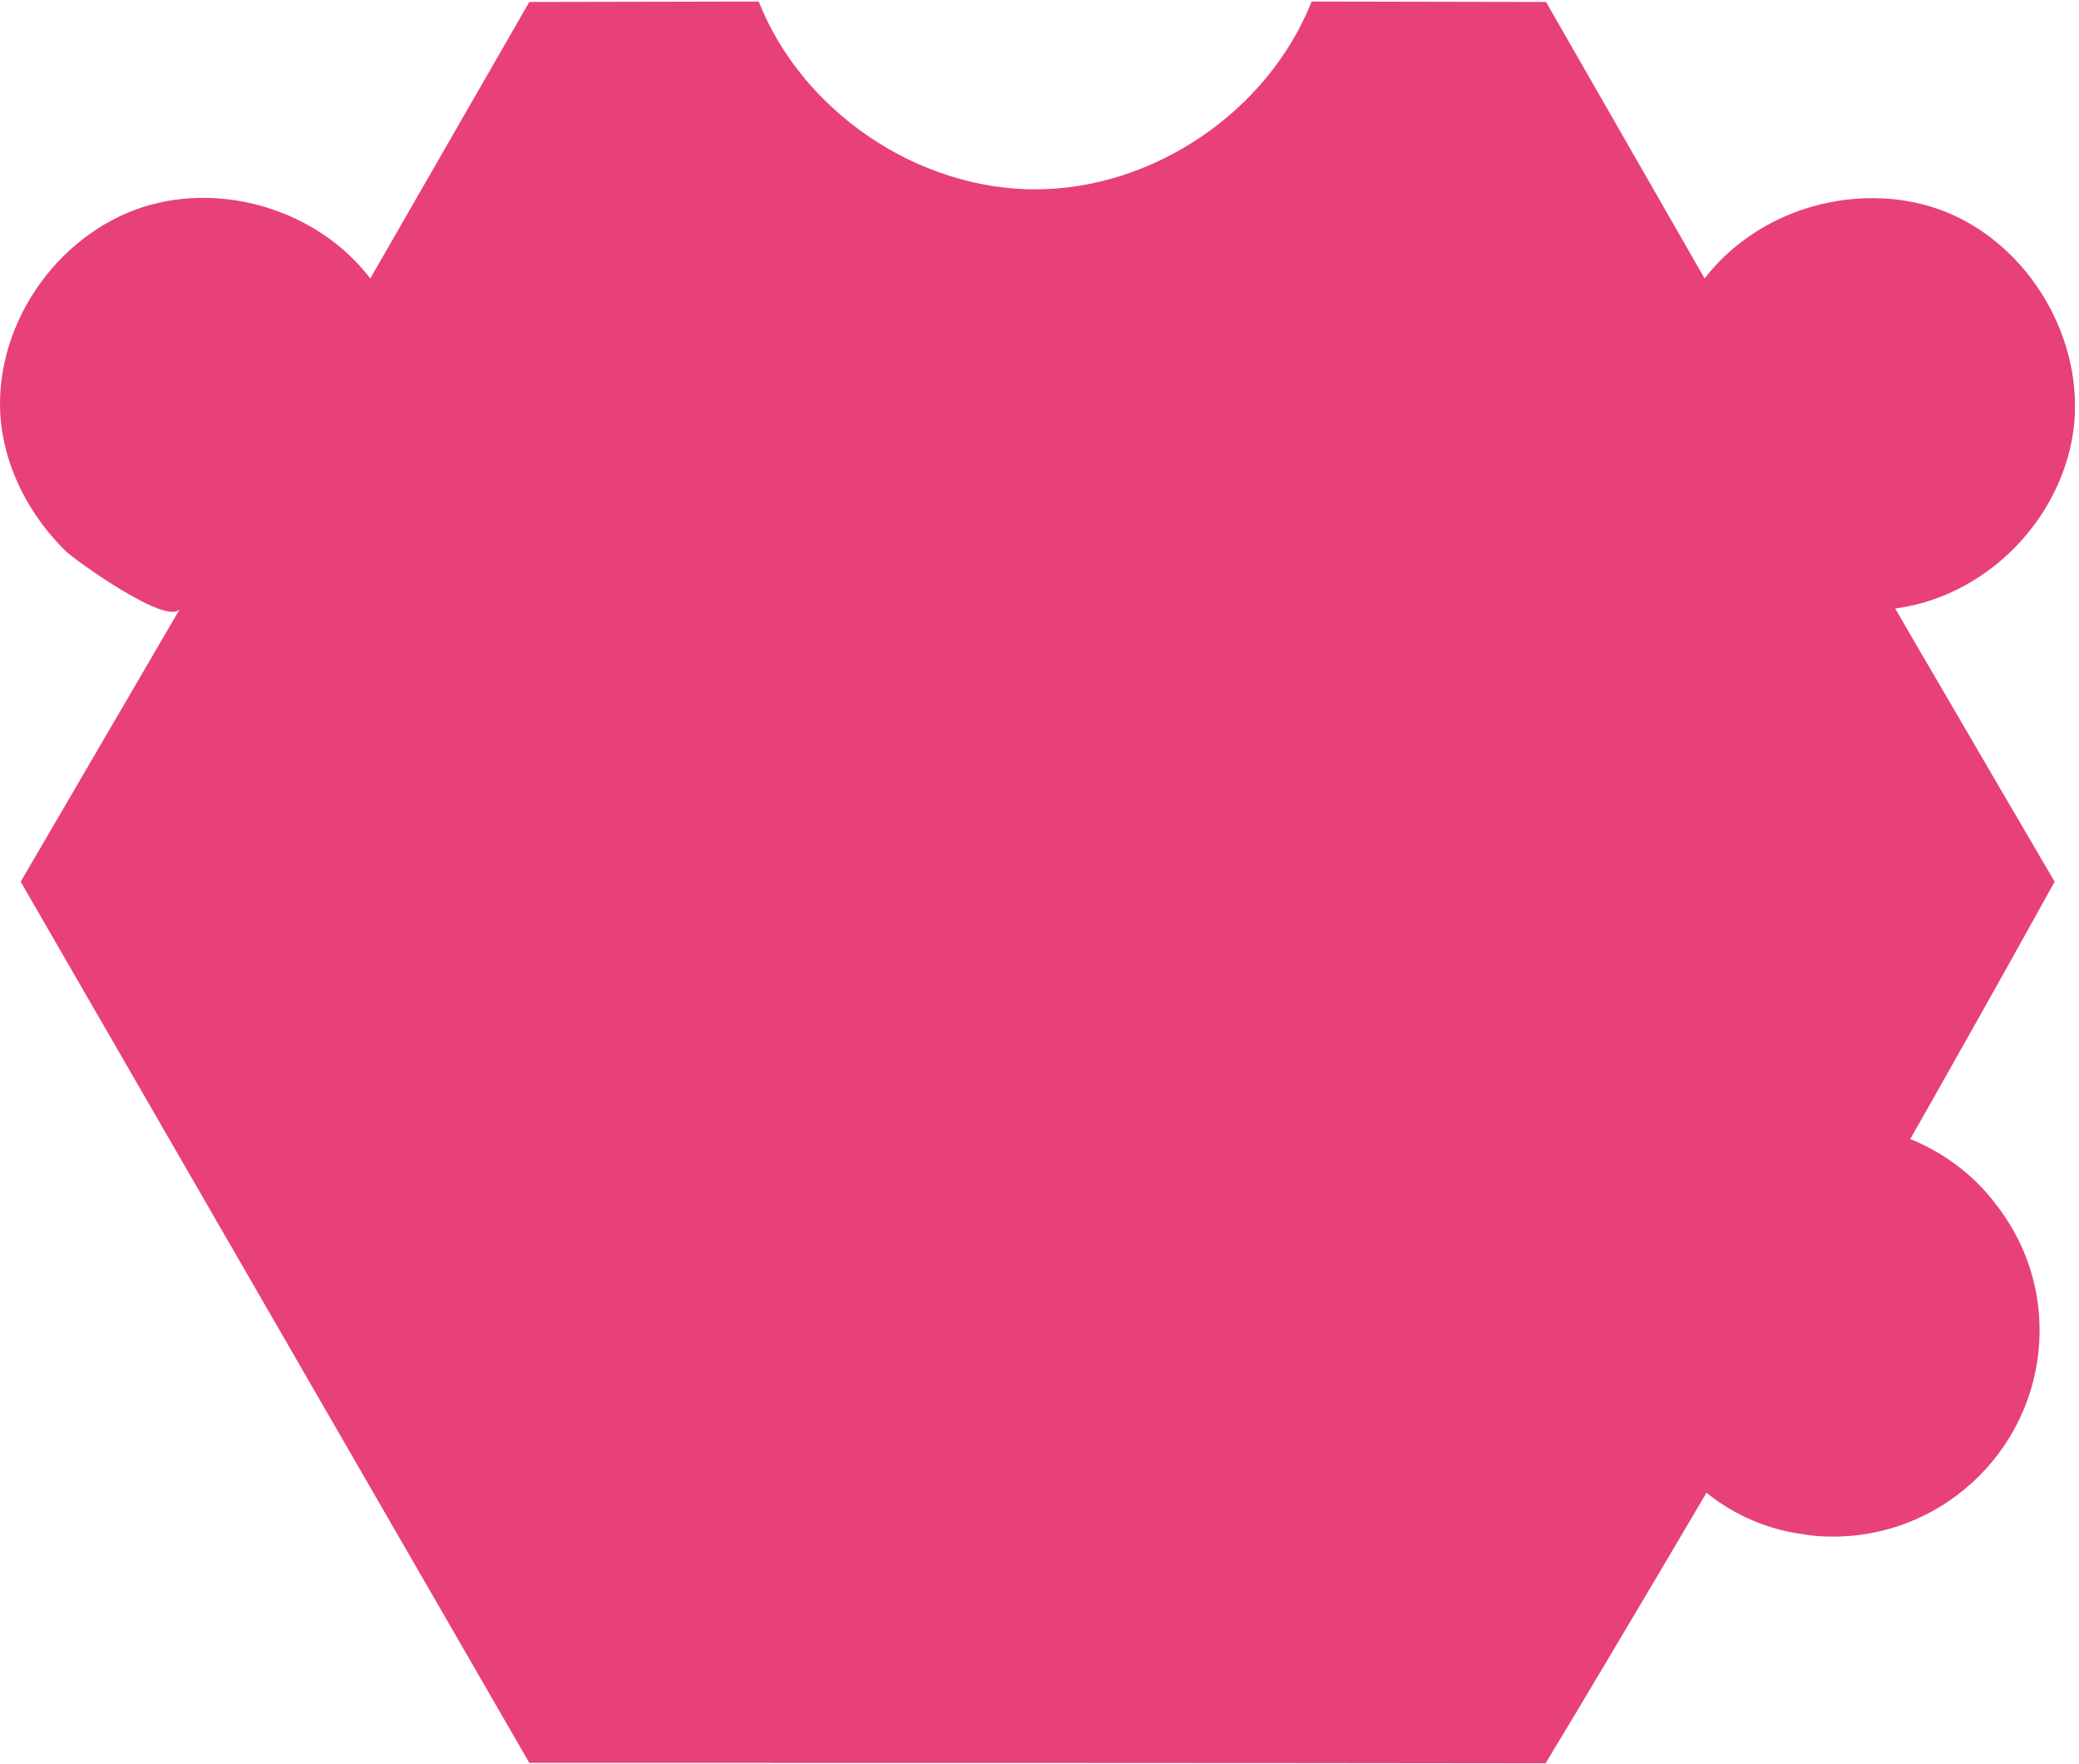
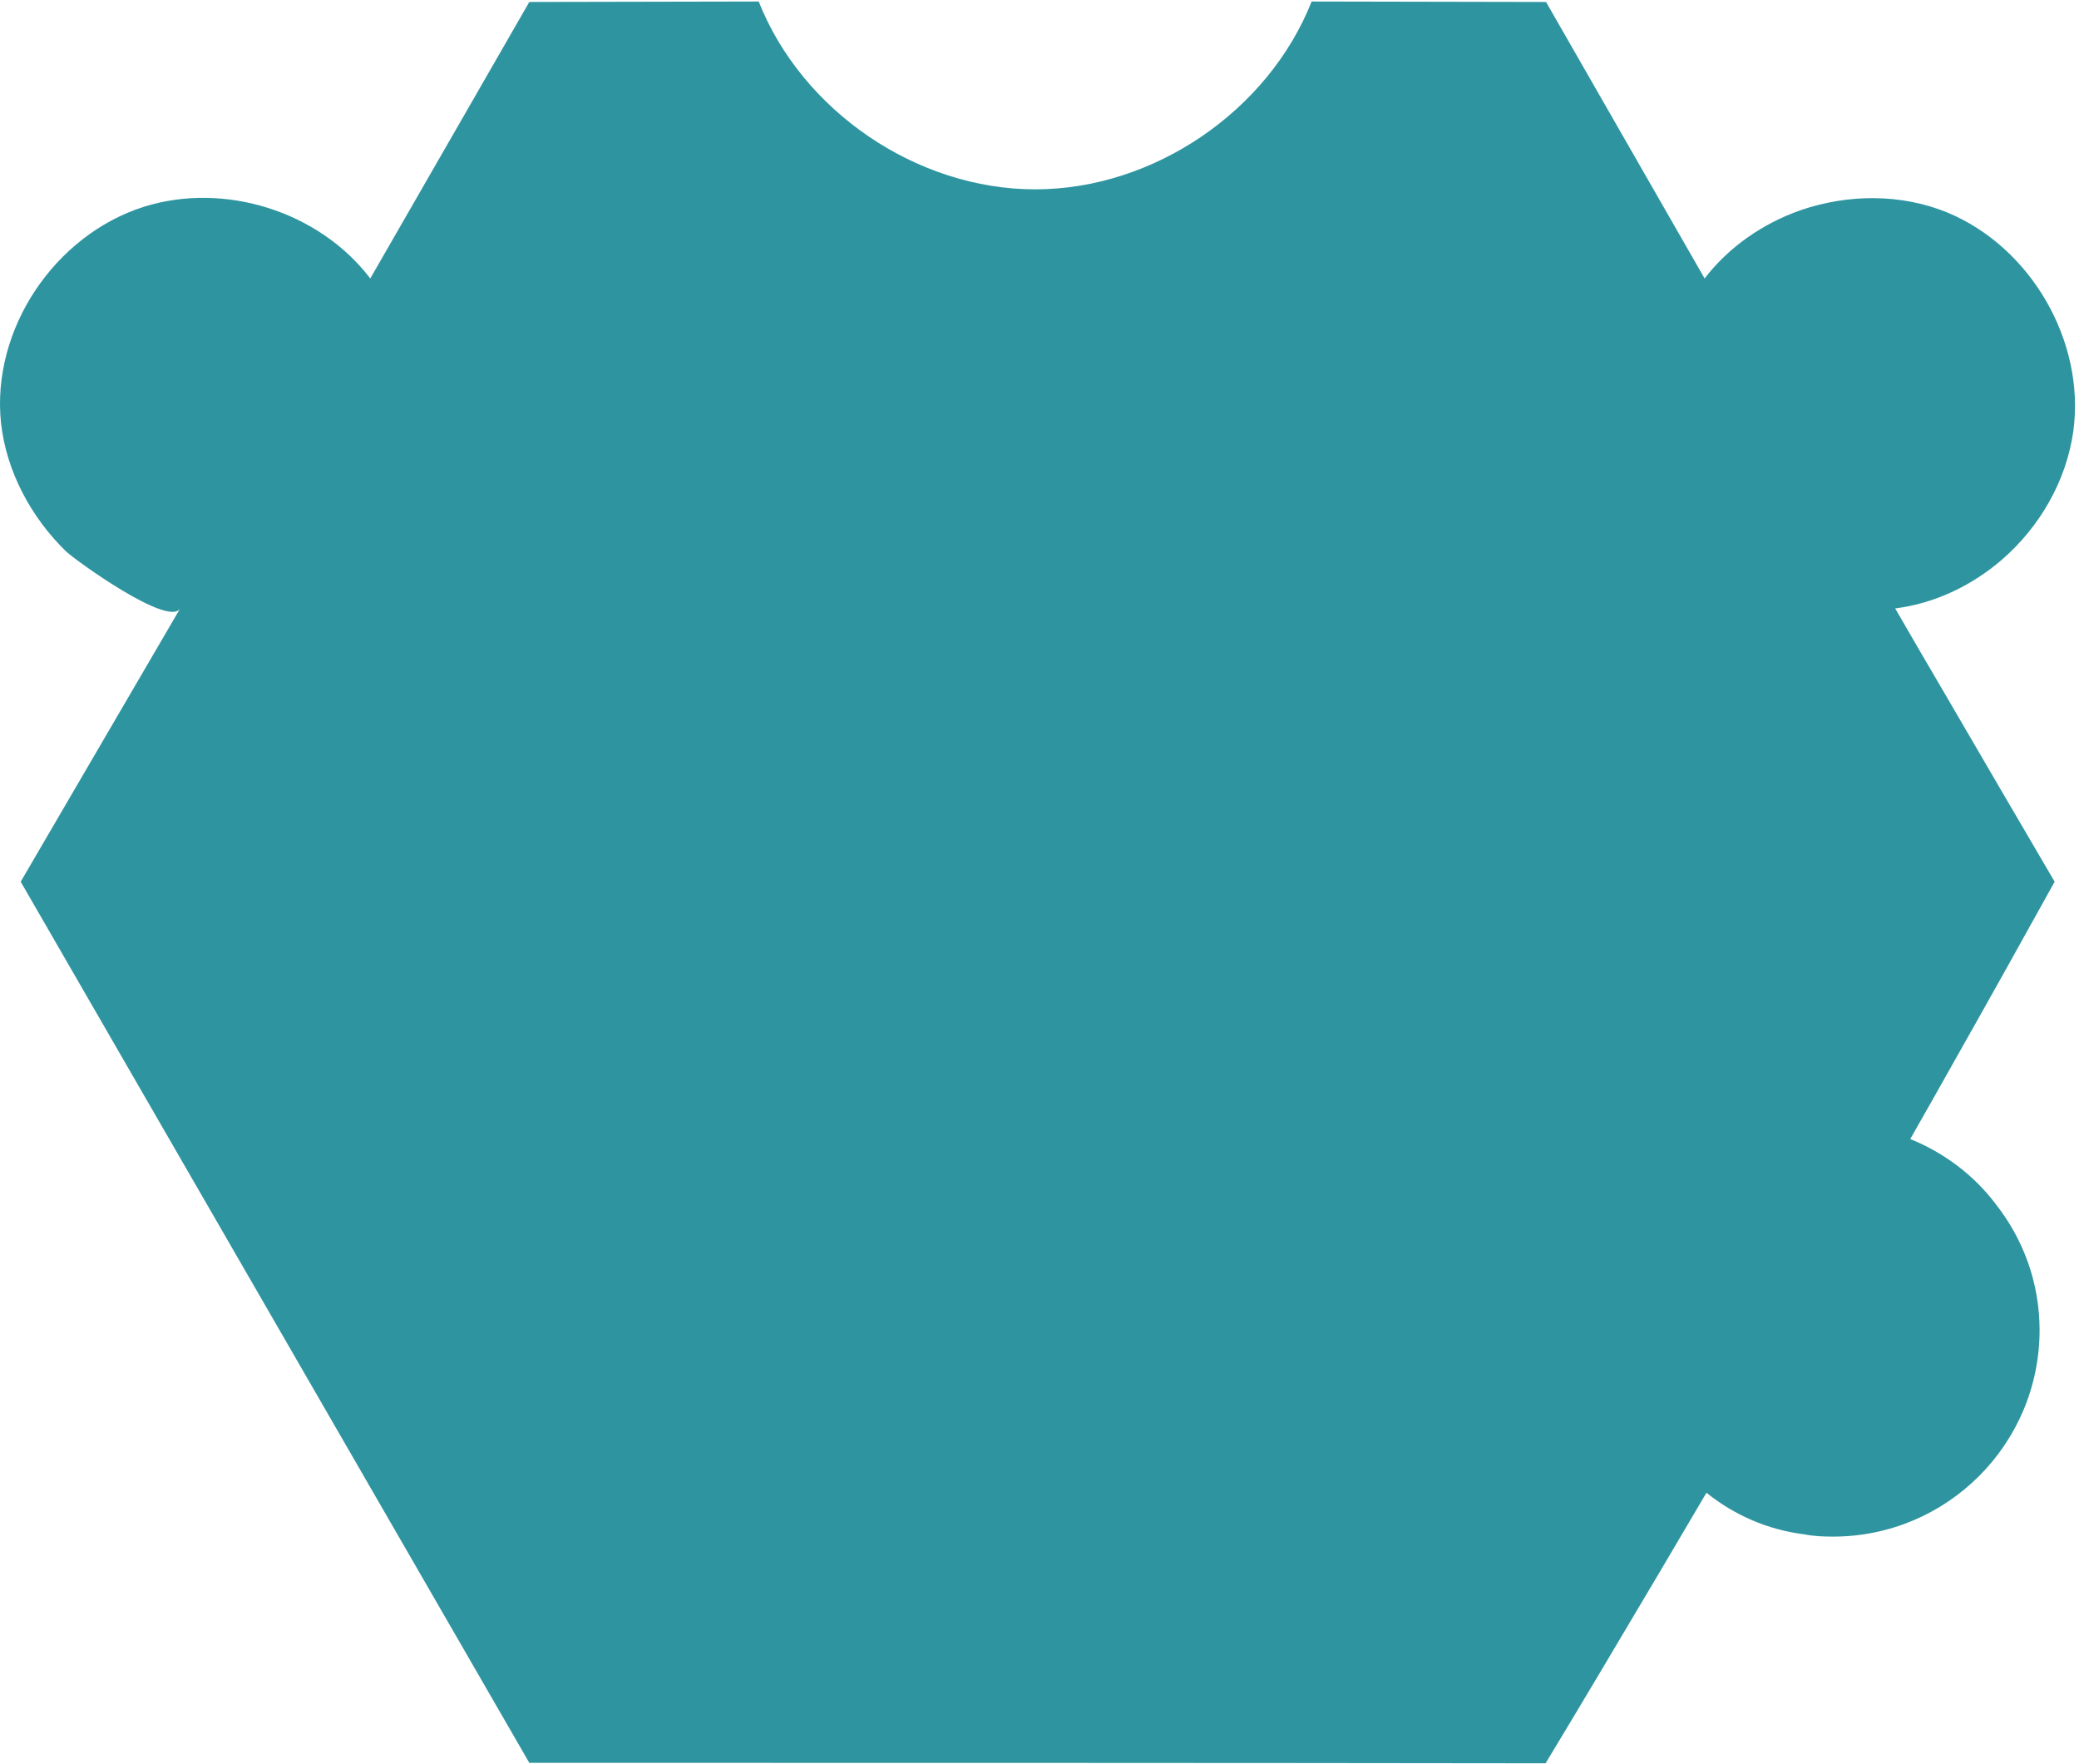
<svg xmlns="http://www.w3.org/2000/svg" width="277" height="235" viewBox="0 0 277 235" fill="none">
-   <path d="M266.755 74.542C262.736 78.013 257.804 80.387 252.507  81.057C254.638 84.771 256.83 88.485 258.961 92.138C263.893 100.601  268.825 109.064 273.756 117.466C269.373 125.381 264.989 133.235 260.544  141.089C258.535 144.682 256.526 148.213 254.517 151.744C259.022 153.571  262.98 156.554 265.841 160.329C269.555 165.017 271.747 170.862 271.747  177.194C271.747 192.415 259.387 204.714 244.227 204.714C242.888 204.714  241.609 204.653 240.391 204.41C235.521 203.801 231.076 201.853 227.362  198.869C225.292 202.401 223.222 205.871 221.152 209.402C216.098 217.926  211.045 226.45 205.93 234.913C160.815 234.852 115.638 234.852 70.522  234.852C47.934 195.703 25.346 156.615 2.757 117.466C9.82 105.35  16.944 93.173 24.006 81.057C22.484 83.614 10.064 74.664 8.785  73.446C4.158 68.941 0.87 62.852 0.139 56.398C-1.2 43.917  7.263 31.314 19.196 27.539C29.912 24.19 42.515 28.148 49.334  37.098C56.397 24.799 63.46 12.561 70.522 0.263C80.69 0.263  90.919 0.202 101.087 0.202C106.871 14.814 122.153 25.225 137.922  25.225C153.691 25.225 168.973 14.814 174.757 0.202C185.169 0.202  195.58 0.263 205.991 0.263C213.054 12.561 220.056 24.799 227.118  37.098C230.345 32.897 234.851 29.792 239.843 28.026C246.175 25.834  253.299 25.773 259.509 28.331C270.59 32.958 277.836 45.439 276.253  57.373C275.339 64.009 271.808 70.158 266.755 74.542Z" fill="#E74177" />
+   <path d="M266.755 74.542C262.736 78.013 257.804 80.387 252.507  81.057C254.638 84.771 256.83 88.485 258.961 92.138C263.893 100.601  268.825 109.064 273.756 117.466C269.373 125.381 264.989 133.235 260.544  141.089C258.535 144.682 256.526 148.213 254.517 151.744C259.022 153.571  262.98 156.554 265.841 160.329C269.555 165.017 271.747 170.862 271.747  177.194C271.747 192.415 259.387 204.714 244.227 204.714C242.888 204.714  241.609 204.653 240.391 204.41C235.521 203.801 231.076 201.853 227.362  198.869C225.292 202.401 223.222 205.871 221.152 209.402C216.098 217.926  211.045 226.45 205.93 234.913C160.815 234.852 115.638 234.852 70.522  234.852C47.934 195.703 25.346 156.615 2.757 117.466C9.82 105.35  16.944 93.173 24.006 81.057C22.484 83.614 10.064 74.664 8.785  73.446C4.158 68.941 0.87 62.852 0.139 56.398C-1.2 43.917  7.263 31.314 19.196 27.539C29.912 24.19 42.515 28.148 49.334  37.098C56.397 24.799 63.46 12.561 70.522 0.263C80.69 0.263  90.919 0.202 101.087 0.202C106.871 14.814 122.153 25.225 137.922  25.225C153.691 25.225 168.973 14.814 174.757 0.202C185.169 0.202  195.58 0.263 205.991 0.263C213.054 12.561 220.056 24.799 227.118  37.098C230.345 32.897 234.851 29.792 239.843 28.026C246.175 25.834  253.299 25.773 259.509 28.331C270.59 32.958 277.836 45.439 276.253  57.373C275.339 64.009 271.808 70.158 266.755 74.542Z" fill="#2E95A0" />
</svg>
